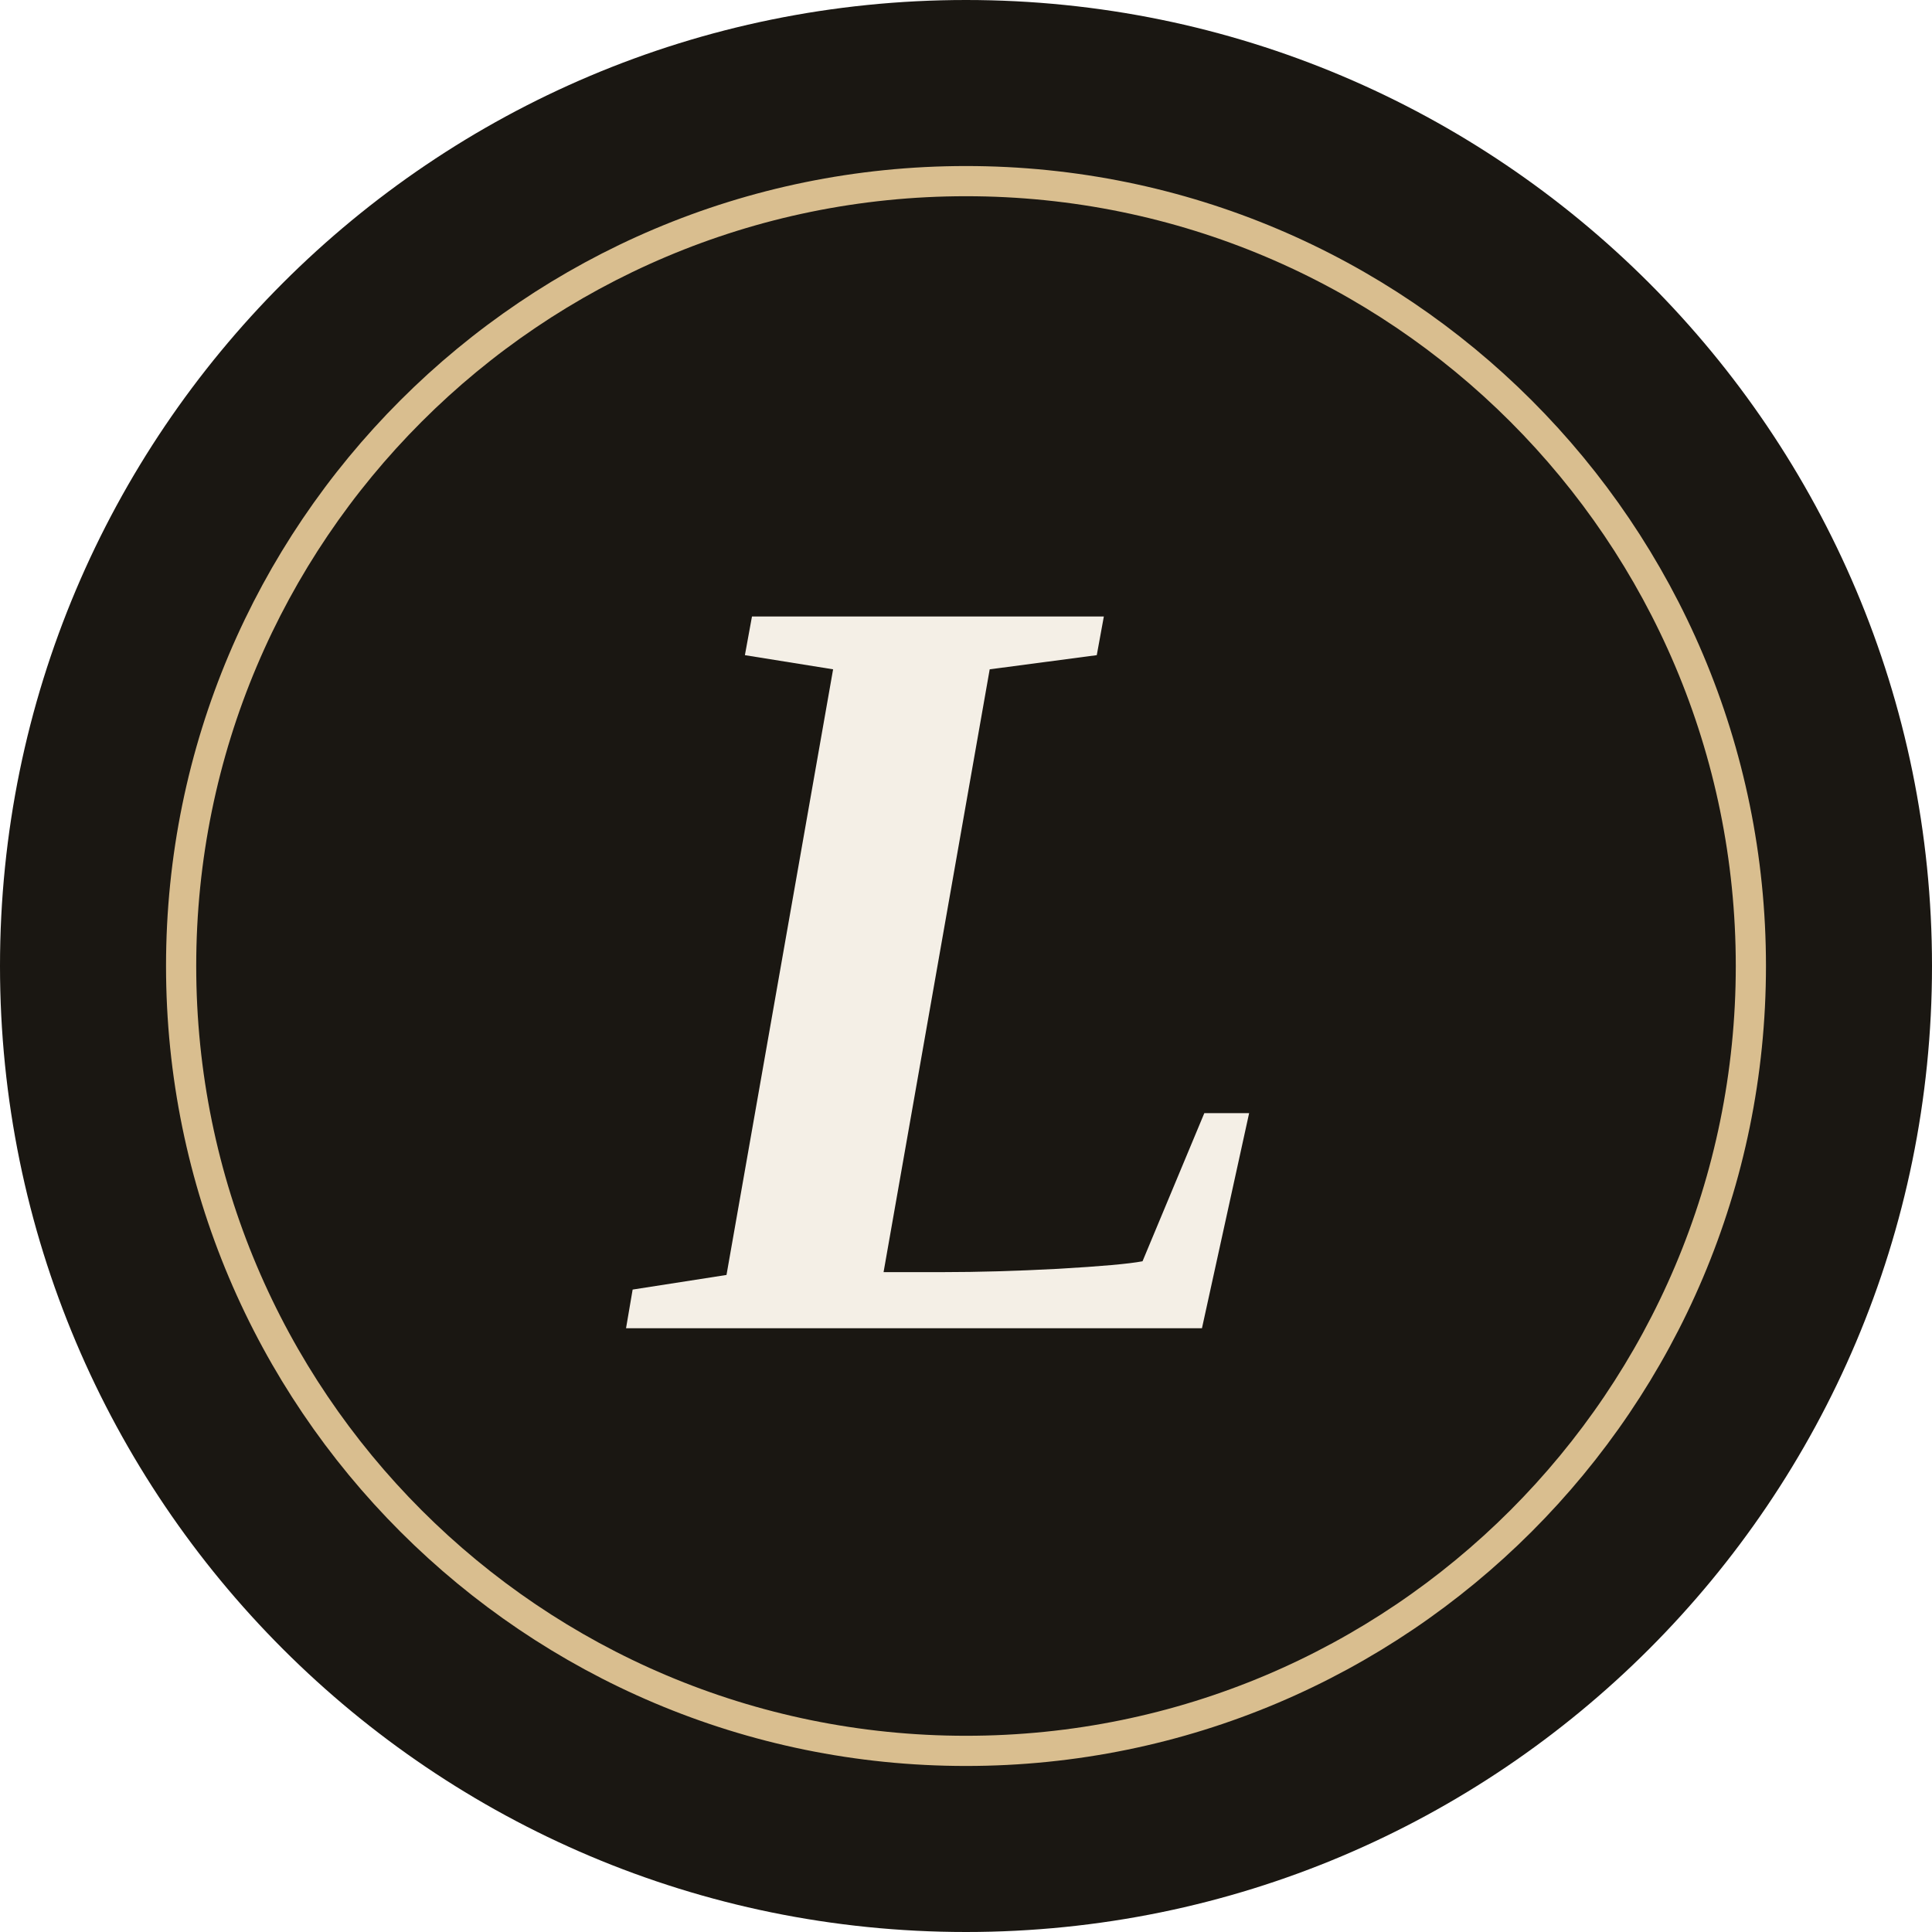
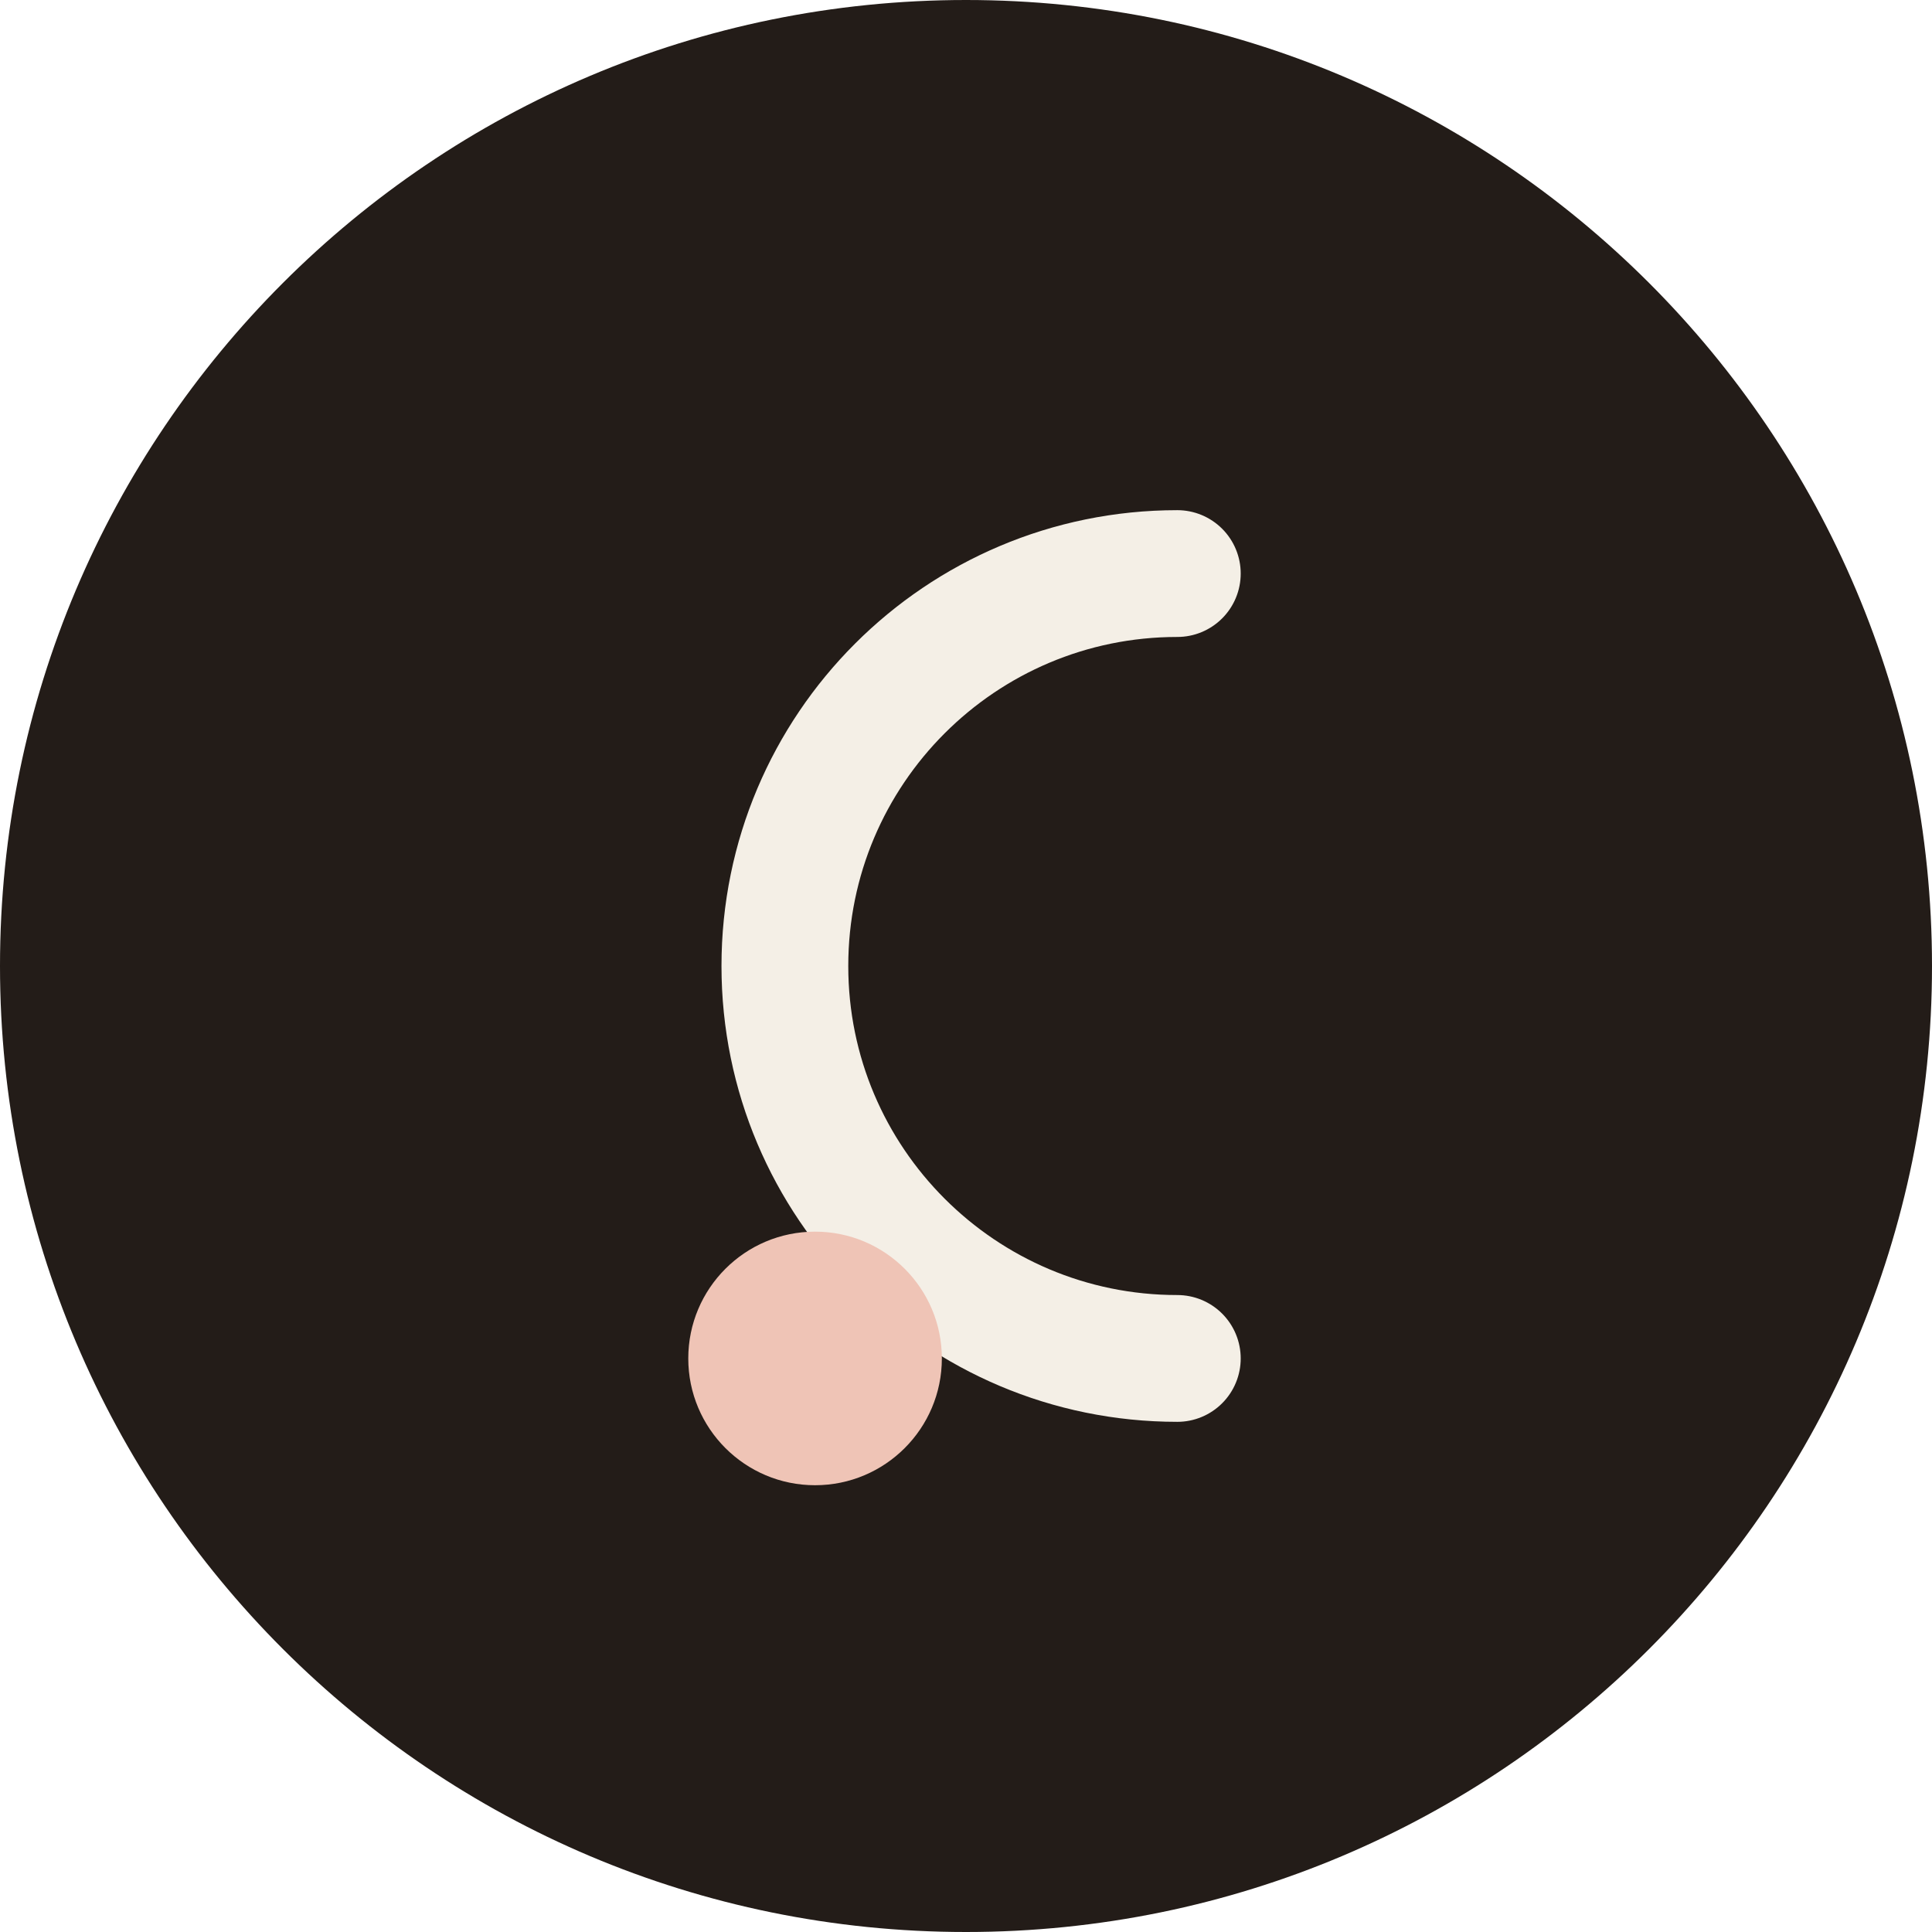
<svg xmlns="http://www.w3.org/2000/svg" viewBox="0 0 64 64">
-   <circle cx="32" cy="32" r="32" fill="#1A1712" />
-   <circle cx="32" cy="32" r="26" fill="none" stroke="#D9BE8F" strokeWidth="2.2" />
-   <text x="32" y="44" text-anchor="middle" font-family="Liberation Serif, serif" font-style="italic" font-weight="bold" font-size="36" fill="#F4EFE6">L</text>
+   <circle cx="32" cy="32" r="32" fill="#231C18" />
+   <path d="M39 19a13 13 0 1 0 0 26" fill="none" stroke="#F4EFE6" stroke-width="4.2" stroke-linecap="round" />
+   <circle cx="27" cy="45" r="4.2" fill="#EFC4B6" />
</svg>
